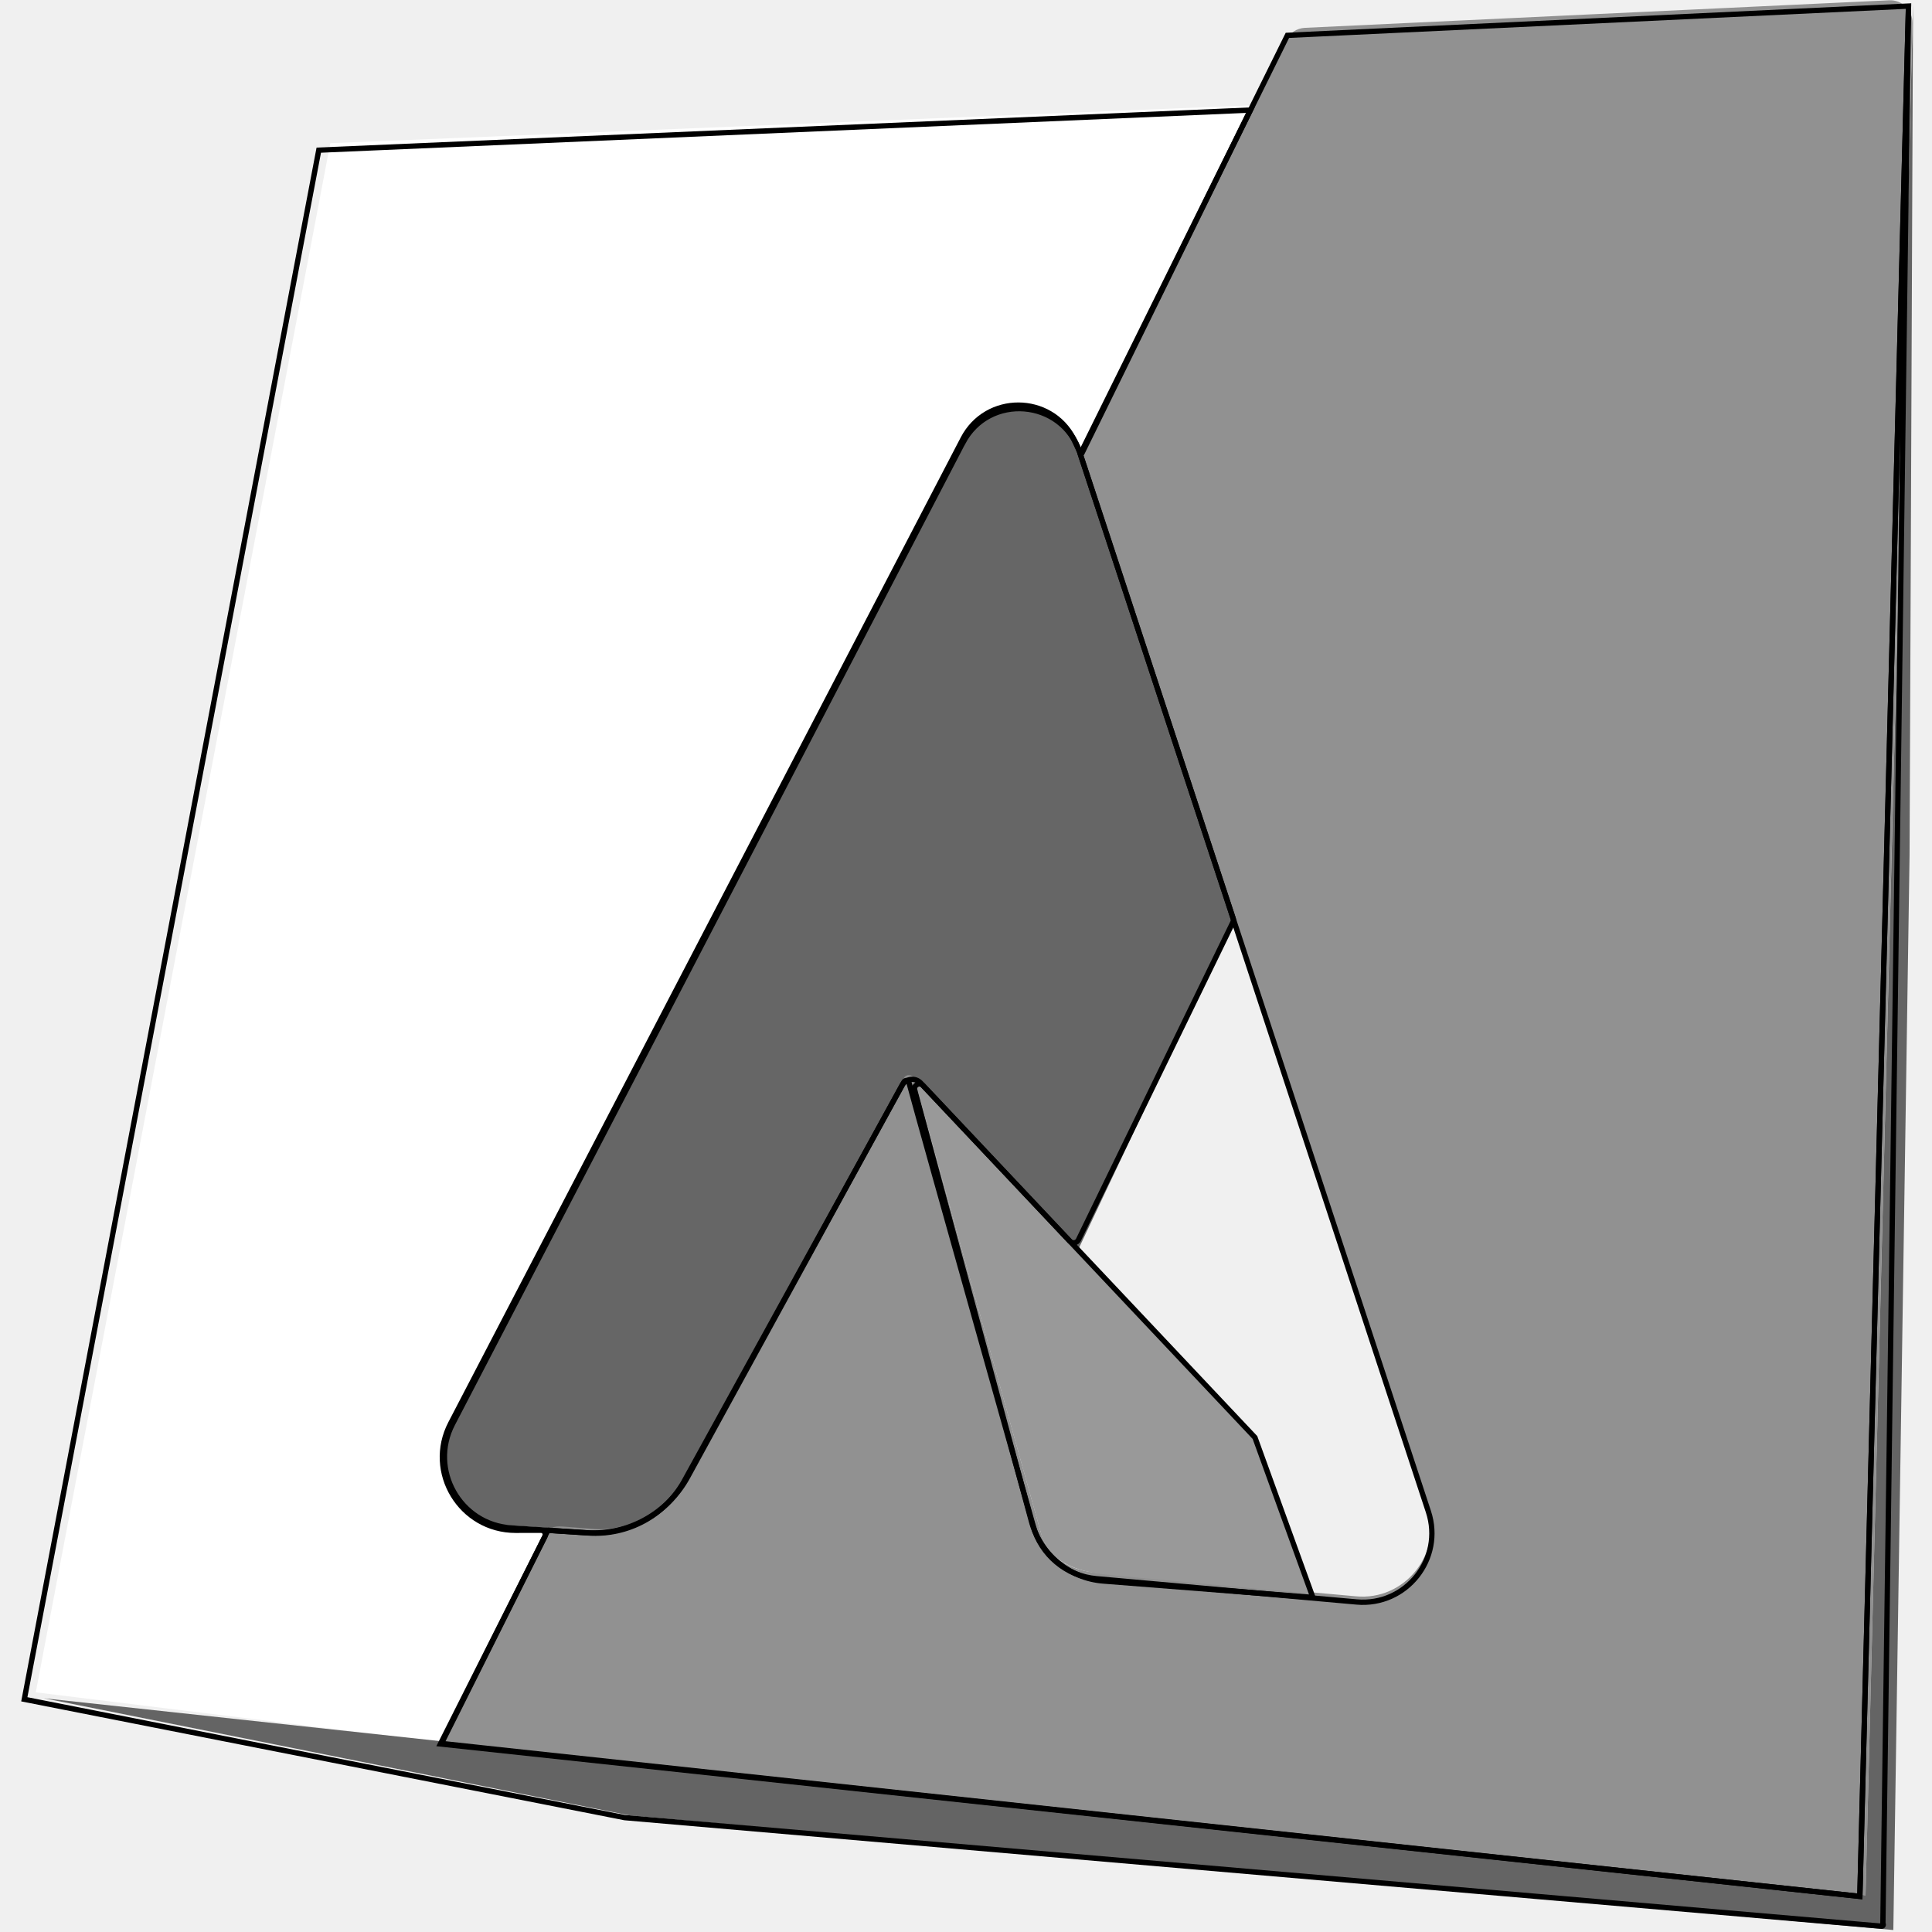
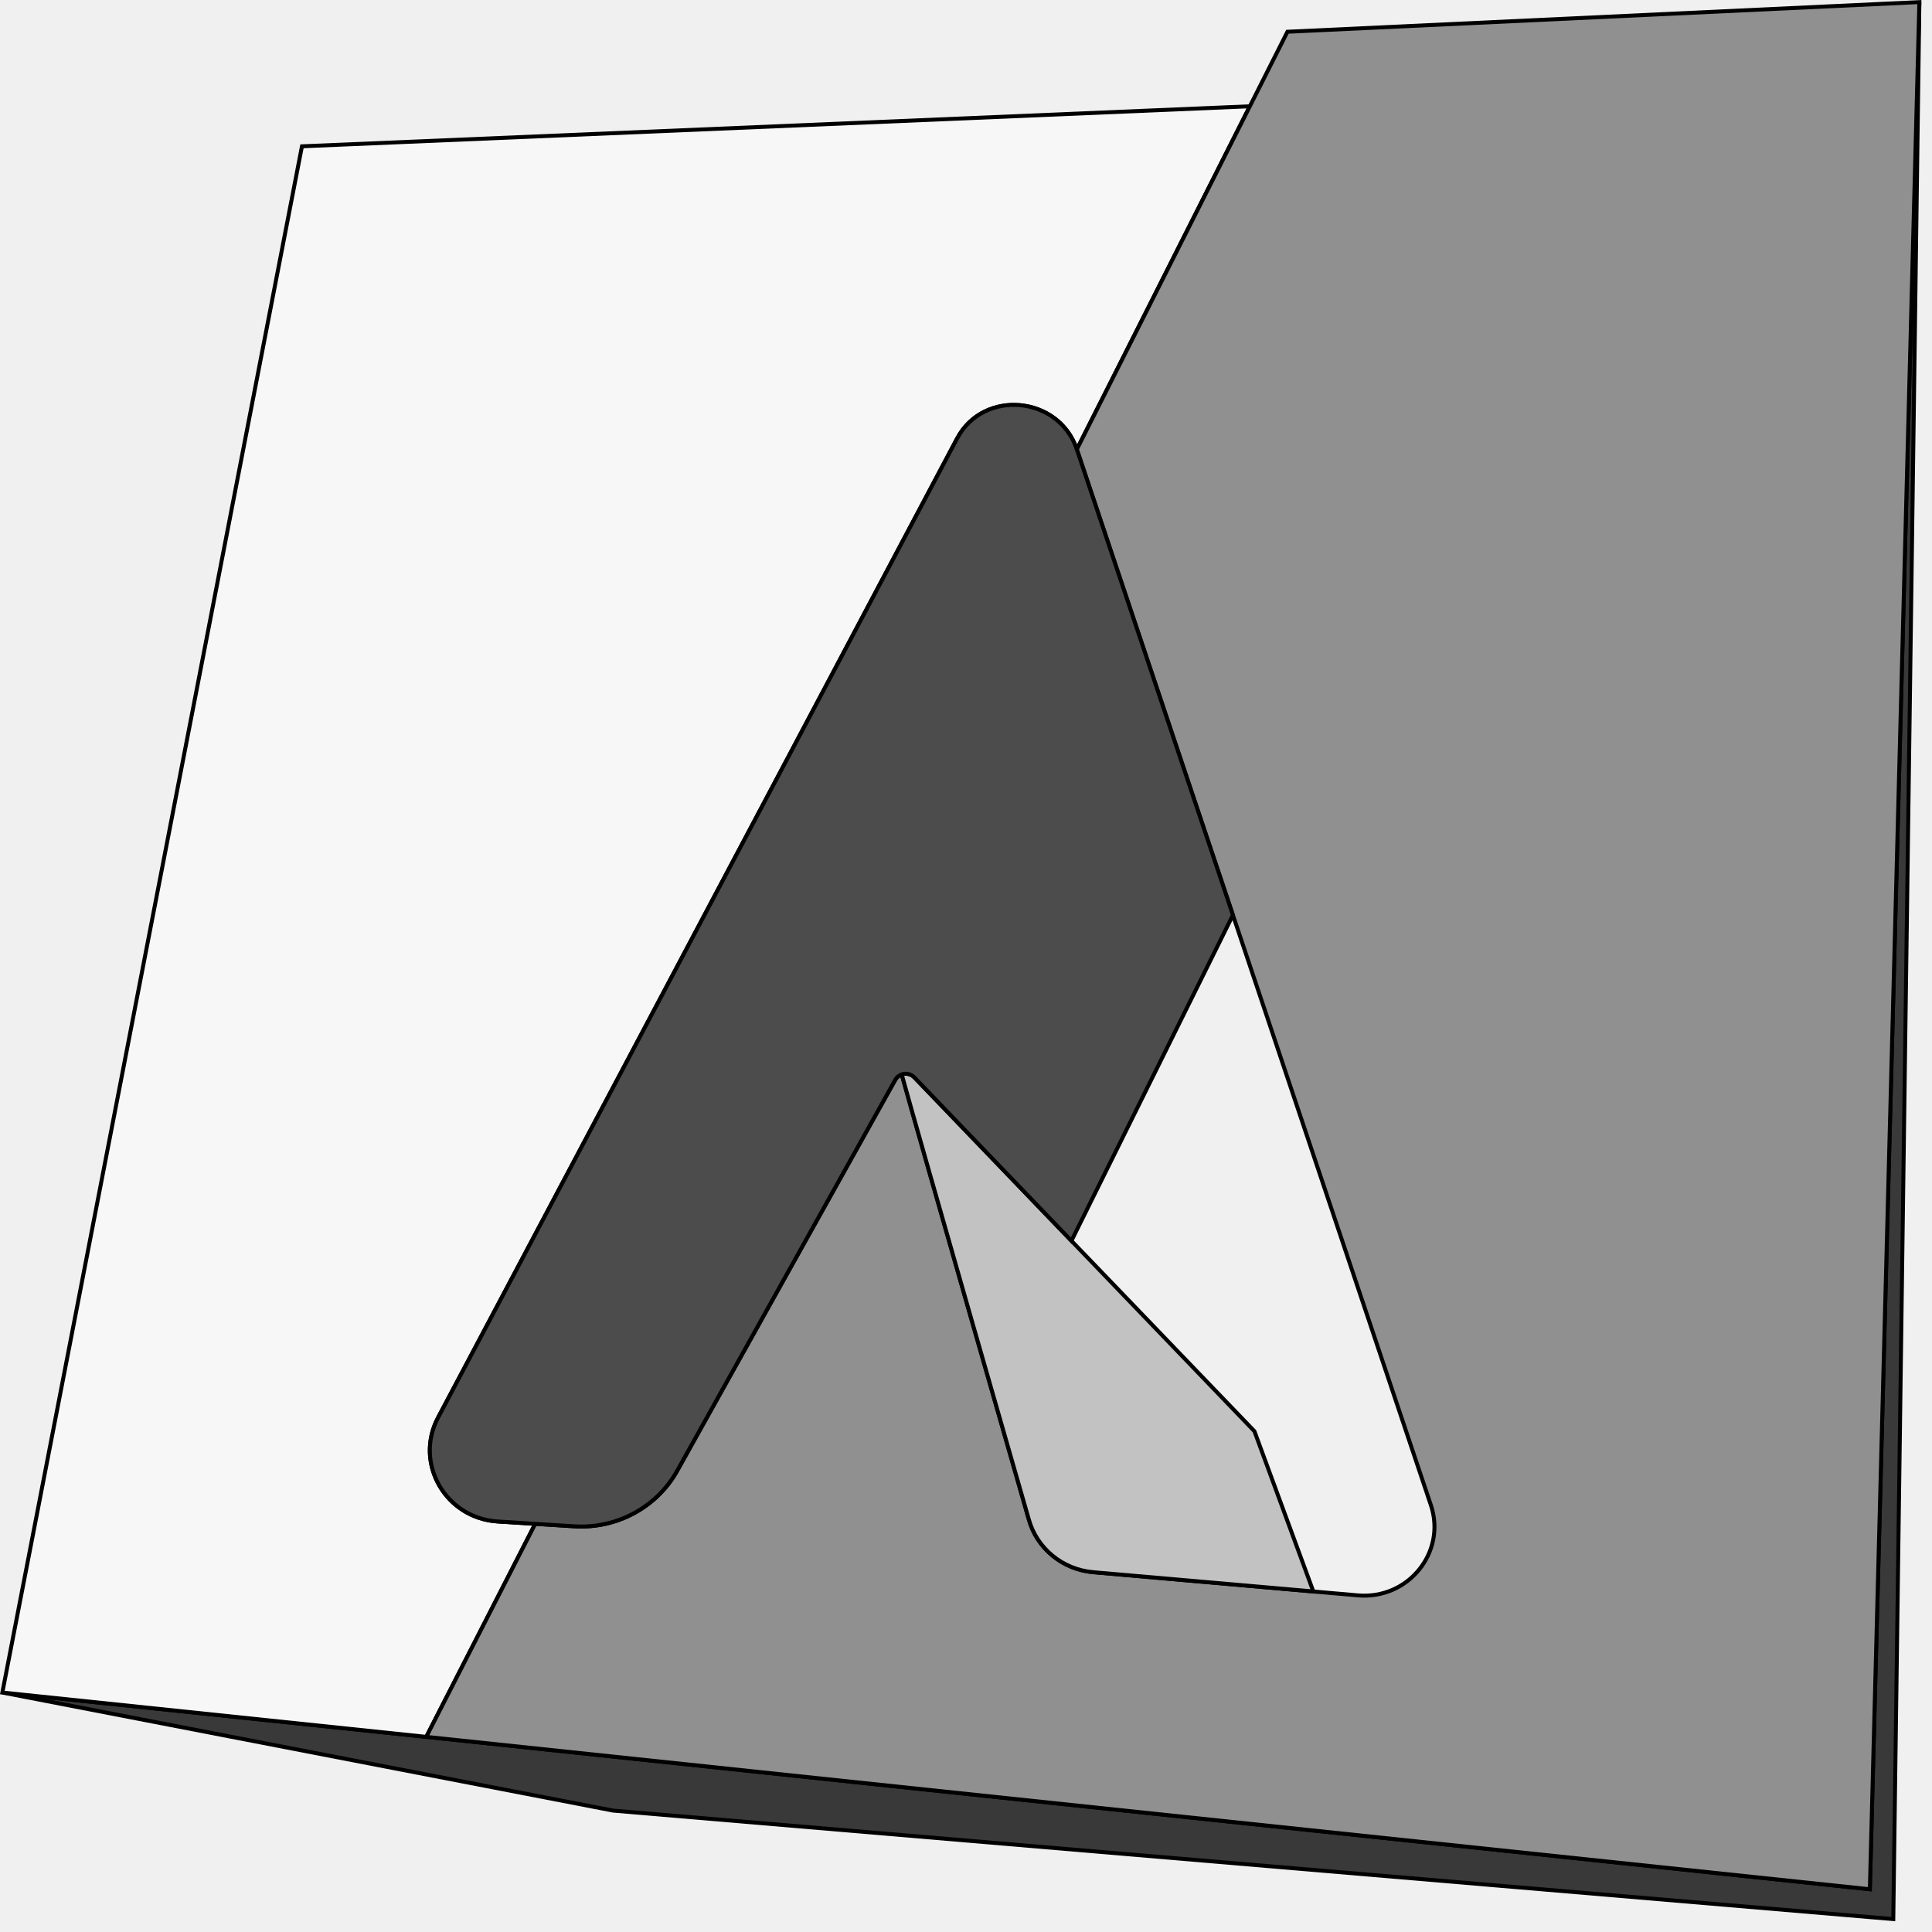
- <svg xmlns="http://www.w3.org/2000/svg" width="96" height="96" viewBox="0 0 96 96" fill="none">
-   <g clip-path="url(#clip0_11_2)">
-     <mask id="mask0_11_2" style="mask-type:luminance" maskUnits="userSpaceOnUse" x="0" y="0" width="96" height="96">
-       <path d="M96 0H0V96H96V0Z" fill="white" />
-     </mask>
-     <g mask="url(#mask0_11_2)">
-       <path d="M62.697 5.213L16.412 7.115L1.778 84.091L21.988 86.573L27.516 75.863L25.558 75.748C23.942 75.645 21.818 73.039 22.564 71.602L48.13 21.968C48.936 20.125 52.16 19.895 53.427 21.853L54.003 23.12L62.697 5.213Z" fill="white" />
-       <path d="M53.777 22.454L61.253 45.282C61.325 45.499 61.31 45.735 61.212 45.941L53.542 62.16L46.38 54.606C45.767 53.957 44.699 54.098 44.272 54.882L34.041 73.708C33.186 75.269 31.506 76.194 29.73 76.08L24.981 75.775C22.677 75.627 21.286 73.159 22.351 71.112L47.906 21.974C49.212 19.462 52.896 19.764 53.777 22.454Z" fill="#666666" />
-       <path d="M63.905 1.992L54.032 21.849C53.903 22.11 53.795 22.498 53.888 22.774L70.931 74.827C71.705 77.167 69.814 79.561 67.361 79.318L54.579 78.166C53.172 78.027 52.07 77.457 51.7 76.093L45.442 53.631C45.373 53.383 45.035 53.345 44.912 53.572L34.204 73.33C33.356 74.875 31.348 76.096 29.589 75.978L28.092 75.863C27.647 75.833 27.368 75.81 27.17 76.209L21.988 86.573L23.485 86.688L92.697 94.174L95.026 1.144C95.042 0.503 94.512 -0.017 93.871 0.014L64.841 1.383C64.441 1.402 64.083 1.634 63.905 1.992Z" fill="#919191" />
-       <path d="M45.423 53.581L51.7 76.094C52.16 78.052 54.433 78.188 55.385 78.283L65.288 79.204L62.582 71.776L45.423 53.581Z" fill="#999999" />
-       <path d="M2.181 84.386L31.259 90.202L94.079 95.902L94.885 42.468L95.058 0.204L92.697 94.175L2.181 84.386Z" fill="#646464" />
-       <path d="M27.227 76.04L21.885 86.657L92.414 94.231L94.833 0.302L63.97 1.757L53.678 22.564L70.975 75.109C71.747 77.452 69.867 79.821 67.409 79.601L54.48 78.446C52.985 78.313 51.731 77.262 51.337 75.814C51.337 75.814 45.906 56.54 45.165 53.789C45.134 53.673 44.978 53.654 44.919 53.76L33.98 73.629C33.023 75.311 31.188 76.3 29.256 76.173L27.225 76.039" stroke="black" stroke-width="0.264" stroke-miterlimit="10" />
-       <path d="M47.837 22.008L22.488 70.75C21.306 73.022 22.849 75.76 25.406 75.923L29.137 76.162C31.208 76.295 33.169 75.217 34.165 73.396L44.818 53.933C45.007 53.588 45.477 53.528 45.747 53.813L53.159 61.673C53.285 61.807 53.506 61.773 53.587 61.607L61.26 45.829C61.29 45.768 61.295 45.697 61.274 45.632L53.653 22.479C52.778 19.819 49.132 19.524 47.839 22.008H47.837Z" stroke="black" stroke-width="0.264" stroke-miterlimit="10" />
-       <path d="M65.237 79.376L62.358 71.429L45.861 53.935C45.688 53.752 45.385 53.922 45.451 54.165L51.252 75.597C51.696 77.24 53.128 78.428 54.825 78.56L65.237 79.376Z" stroke="black" stroke-width="0.264" stroke-miterlimit="10" />
-       <path d="M27.075 76.354C27.147 76.207 27.041 76.036 26.878 76.037L25.619 76.04C22.891 76.039 21.137 73.145 22.396 70.726L47.856 21.795C49.013 19.57 52.197 19.576 53.346 21.805L53.719 22.603L62.133 5.469L15.84 7.461L1.208 84.437L31.034 90.316L93.495 95.712C93.564 95.718 93.605 95.637 93.56 95.585L94.833 0.26L92.415 94.231L21.936 86.631L27.075 76.354Z" stroke="black" stroke-width="0.264" stroke-miterlimit="10" />
-     </g>
-   </g>
-   <defs>
-     <clipPath id="clip0_11_2">
-       <rect width="96" height="96" fill="white" />
-     </clipPath>
-   </defs>
+ <svg xmlns="http://www.w3.org/2000/svg" width="129" height="129" viewBox="0 0 129 129" fill="none">
+   <path d="M0.157 113.01L40.934 120.894L126.415 128.139L128.157 0.139L124.85 126.146L28.461 115.97L0.157 113.01Z" fill="#393939" stroke="black" stroke-width="0.264" stroke-linecap="round" />
+   <path d="M28.461 115.97L35.736 101.748L33.24 101.591C29.746 101.372 27.636 97.7 29.251 94.651L63.906 29.279C65.674 25.948 70.703 26.436 71.9 30.003L83.451 7.097L20.162 9.769L0.157 113.01L28.461 115.97Z" fill="#F7F7F7" stroke="black" stroke-width="0.264" stroke-linecap="round" />
+   <path d="M28.461 115.97L35.736 101.748L38.341 101.912C41.172 102.089 43.853 100.644 45.216 98.201L59.779 72.097C59.878 71.919 60.033 71.799 60.209 71.739L60.254 71.904C61.266 75.594 68.692 101.444 68.692 101.444C69.23 103.387 70.944 104.796 72.988 104.975L87.692 106.263L90.663 106.523C94.025 106.818 96.595 103.642 95.54 100.498L82.322 61.099L71.9 30.003L85.962 2.12L128.157 0.139L124.85 126.146L28.461 115.97Z" fill="#909090" stroke="black" stroke-width="0.264" stroke-linecap="round" />
+   <path d="M60.209 71.739C60.49 71.641 60.822 71.701 61.05 71.936L71.54 82.85L83.759 95.564L87.692 106.263L72.988 104.975C70.944 104.796 69.23 103.387 68.692 101.444C68.692 101.444 61.266 75.594 60.254 71.904L60.209 71.739Z" fill="#C2C2C2" stroke="black" stroke-width="0.264" stroke-linecap="round" />
+   <path d="M71.9 30.003C70.703 26.436 65.674 25.948 63.906 29.279L29.251 94.651C27.636 97.7 29.746 101.372 33.24 101.591L35.736 101.748L38.341 101.912C41.172 102.089 43.853 100.644 45.216 98.201L59.779 72.097C59.878 71.919 60.033 71.799 60.209 71.739C60.49 71.641 60.822 71.701 61.05 71.936L71.54 82.85L82.322 61.099L71.9 30.003Z" fill="#4C4C4C" stroke="black" stroke-width="0.264" stroke-linecap="round" />
</svg>
